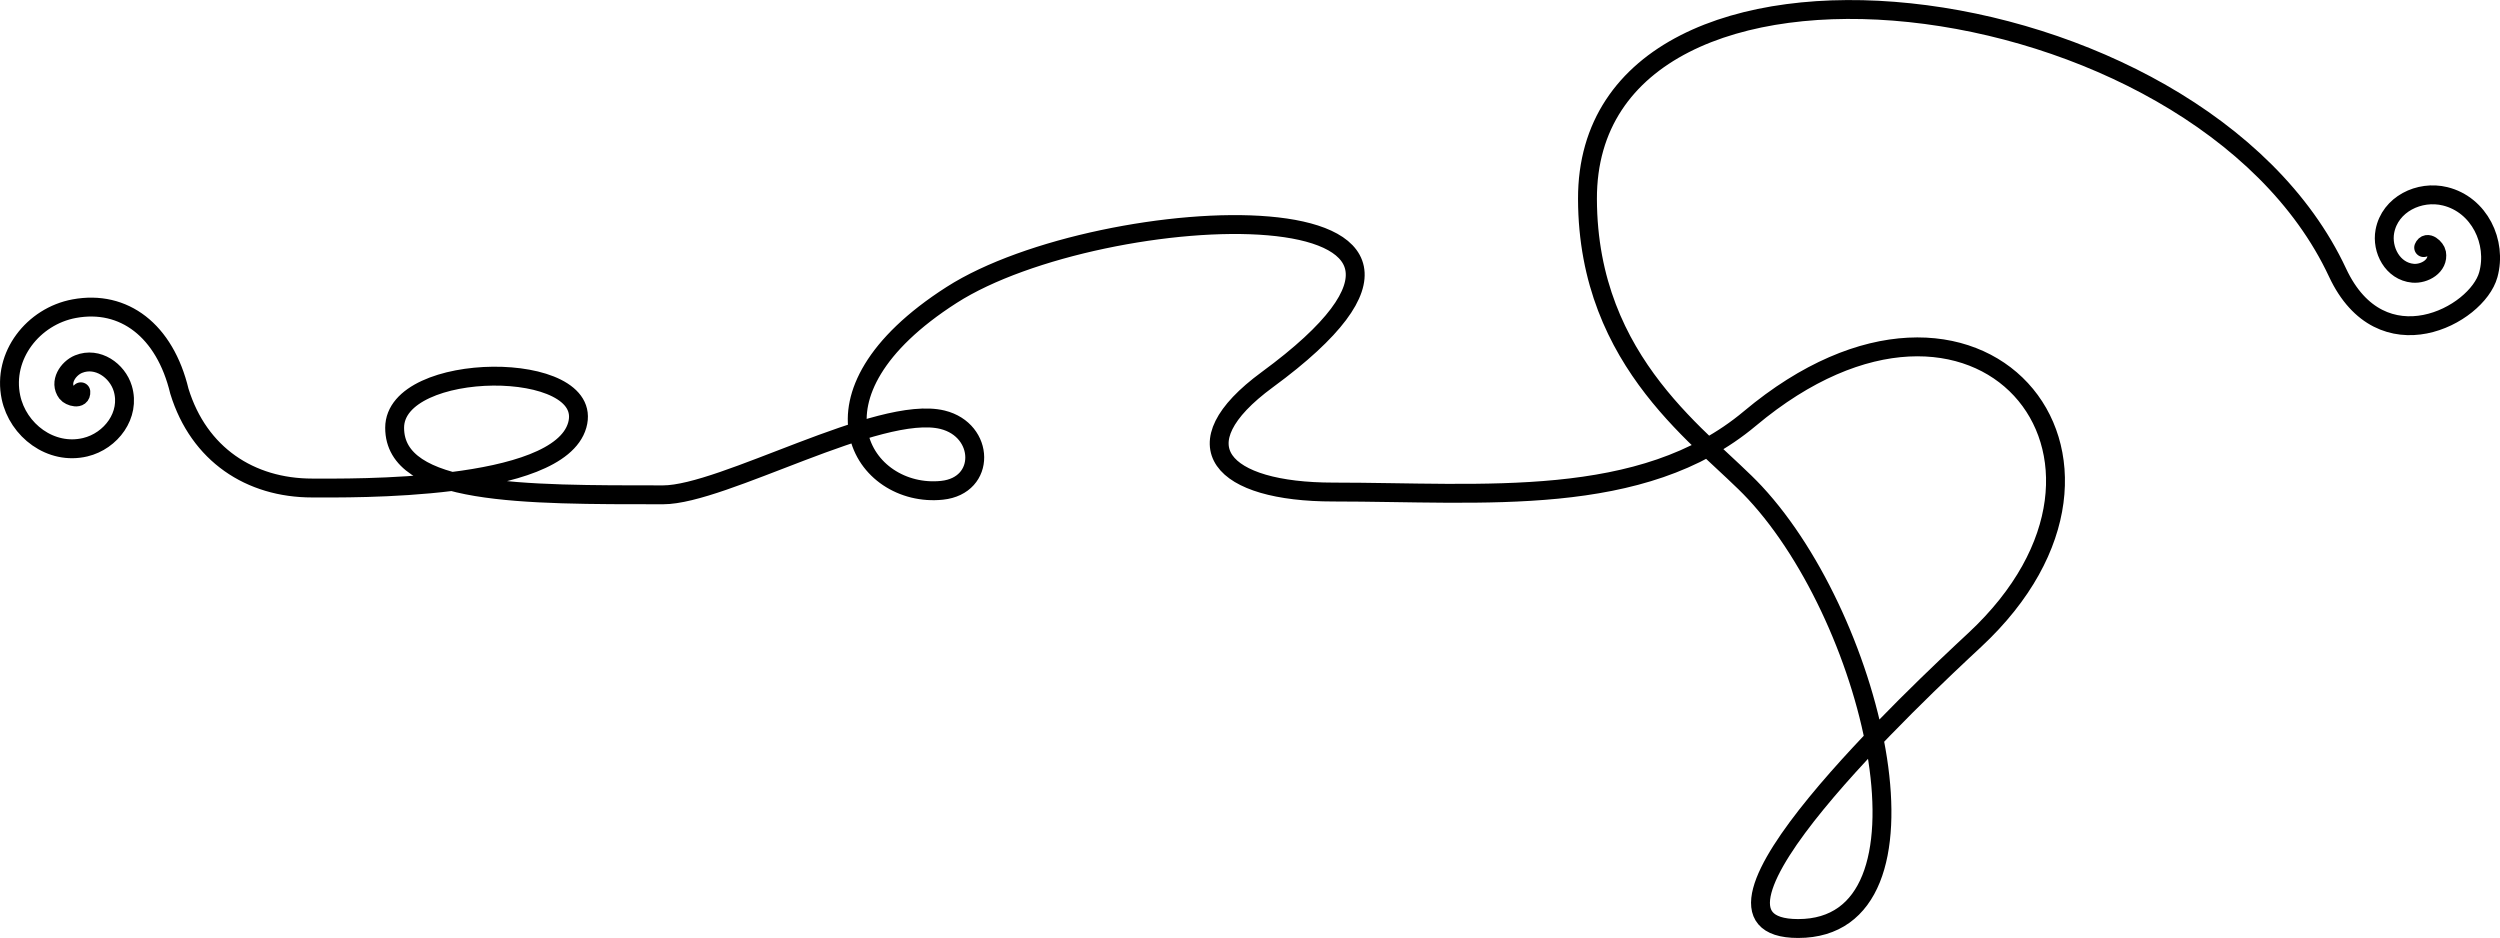
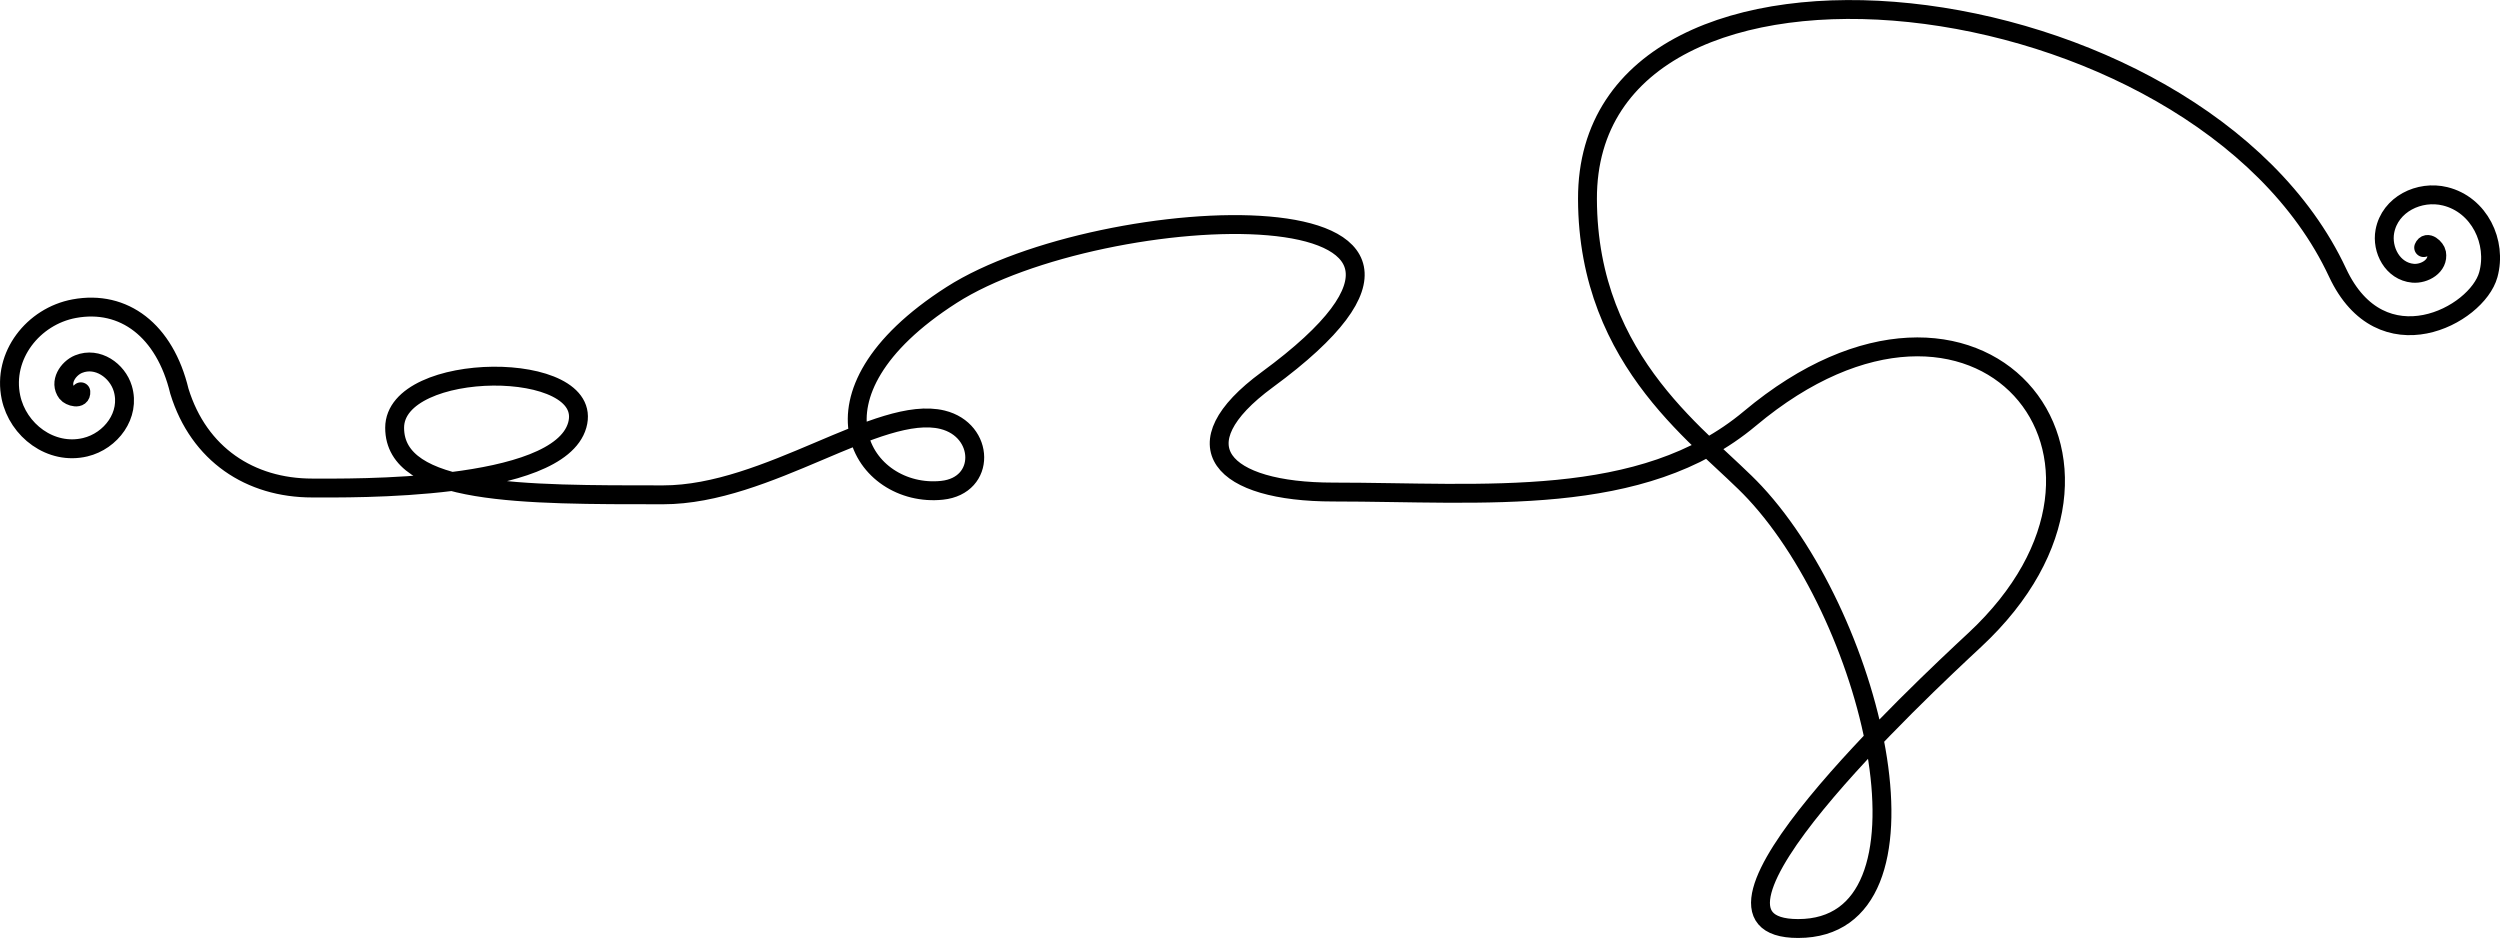
<svg xmlns="http://www.w3.org/2000/svg" width="132.9mm" height="49.861mm" viewBox="0 0 132.9 49.861" version="1.1" id="svg1">
  <defs id="defs1" />
-   <path id="path2-0" style="display:inline;fill:none;fill-rule:evenodd;stroke:#000000;stroke-width:1.004;stroke-linecap:round" d="m 4.297,20.828 c 0.035,0.443 -0.585,0.266 -0.743,0.058 -0.428,-0.563 0.065,-1.304 0.626,-1.531 1.004,-0.405 2.061,0.342 2.347,1.299 0.42,1.404 -0.625,2.793 -1.995,3.12 -1.825,0.436 -3.581,-0.898 -3.95,-2.655 -0.465,-2.212 1.186,-4.307 3.363,-4.71 2.637,-0.488 4.816,1.157 5.591,4.388 1.037,3.365 3.768,5.146 7.058,5.146 2.023,10e-7 13.088,0.189 14.092,-3.341 1.001,-3.52 -9.707,-3.474 -9.707,0.139 -2e-6,3.6 6.838,3.564 14.267,3.564 3.193,-2e-6 11.488,-4.82 14.859,-3.991 2.245,0.552 2.331,3.503 -0.027,3.75 -4.18,0.438 -7.823,-5.05 0.511,-10.385 7.998,-5.119 31.326,-6.168 16.783,4.501 -4.78,3.507 -2.441,5.977 3.504,5.977 8.004,3e-6 16.399,0.907 22.145,-3.906 12.102,-10.14 22.355,2.093 11.953,11.772 -2.897,2.696 -16.416,15.337 -9.384,15.337 7.895,0 4.141,-16.247 -2.296,-23.17 -2.605,-2.802 -8.881,-6.794 -8.904,-15.613 -0.042,-15.699 32.438,-12.012 39.874,3.914 2.327,4.983 7.414,2.294 8.014,0.115 0.477,-1.732 -0.473,-3.722 -2.295,-4.17 -1.367,-0.336 -2.932,0.419 -3.203,1.86 -0.184,0.982 0.413,2.13 1.491,2.229 0.603,0.056 1.38,-0.378 1.258,-1.074 -0.045,-0.257 -0.516,-0.699 -0.687,-0.289" />
+   <path id="path2-0" style="display:inline;fill:none;fill-rule:evenodd;stroke:#000000;stroke-width:1.004;stroke-linecap:round" d="m 4.297,20.828 c 0.035,0.443 -0.585,0.266 -0.743,0.058 -0.428,-0.563 0.065,-1.304 0.626,-1.531 1.004,-0.405 2.061,0.342 2.347,1.299 0.42,1.404 -0.625,2.793 -1.995,3.12 -1.825,0.436 -3.581,-0.898 -3.95,-2.655 -0.465,-2.212 1.186,-4.307 3.363,-4.71 2.637,-0.488 4.816,1.157 5.591,4.388 1.037,3.365 3.768,5.146 7.058,5.146 2.023,10e-7 13.088,0.189 14.092,-3.341 1.001,-3.52 -9.707,-3.474 -9.707,0.139 -2e-6,3.6 6.838,3.564 14.267,3.564 5.576,-2e-6 11.488,-4.82 14.859,-3.991 2.245,0.552 2.331,3.503 -0.027,3.75 -4.18,0.438 -7.823,-5.05 0.511,-10.385 7.998,-5.119 31.326,-6.168 16.783,4.501 -4.78,3.507 -2.441,5.977 3.504,5.977 8.004,3e-6 16.399,0.907 22.145,-3.906 12.102,-10.14 22.355,2.093 11.953,11.772 -2.897,2.696 -16.416,15.337 -9.384,15.337 7.895,0 4.141,-16.247 -2.296,-23.17 -2.605,-2.802 -8.881,-6.794 -8.904,-15.613 -0.042,-15.699 32.438,-12.012 39.874,3.914 2.327,4.983 7.414,2.294 8.014,0.115 0.477,-1.732 -0.473,-3.722 -2.295,-4.17 -1.367,-0.336 -2.932,0.419 -3.203,1.86 -0.184,0.982 0.413,2.13 1.491,2.229 0.603,0.056 1.38,-0.378 1.258,-1.074 -0.045,-0.257 -0.516,-0.699 -0.687,-0.289" />
</svg>
